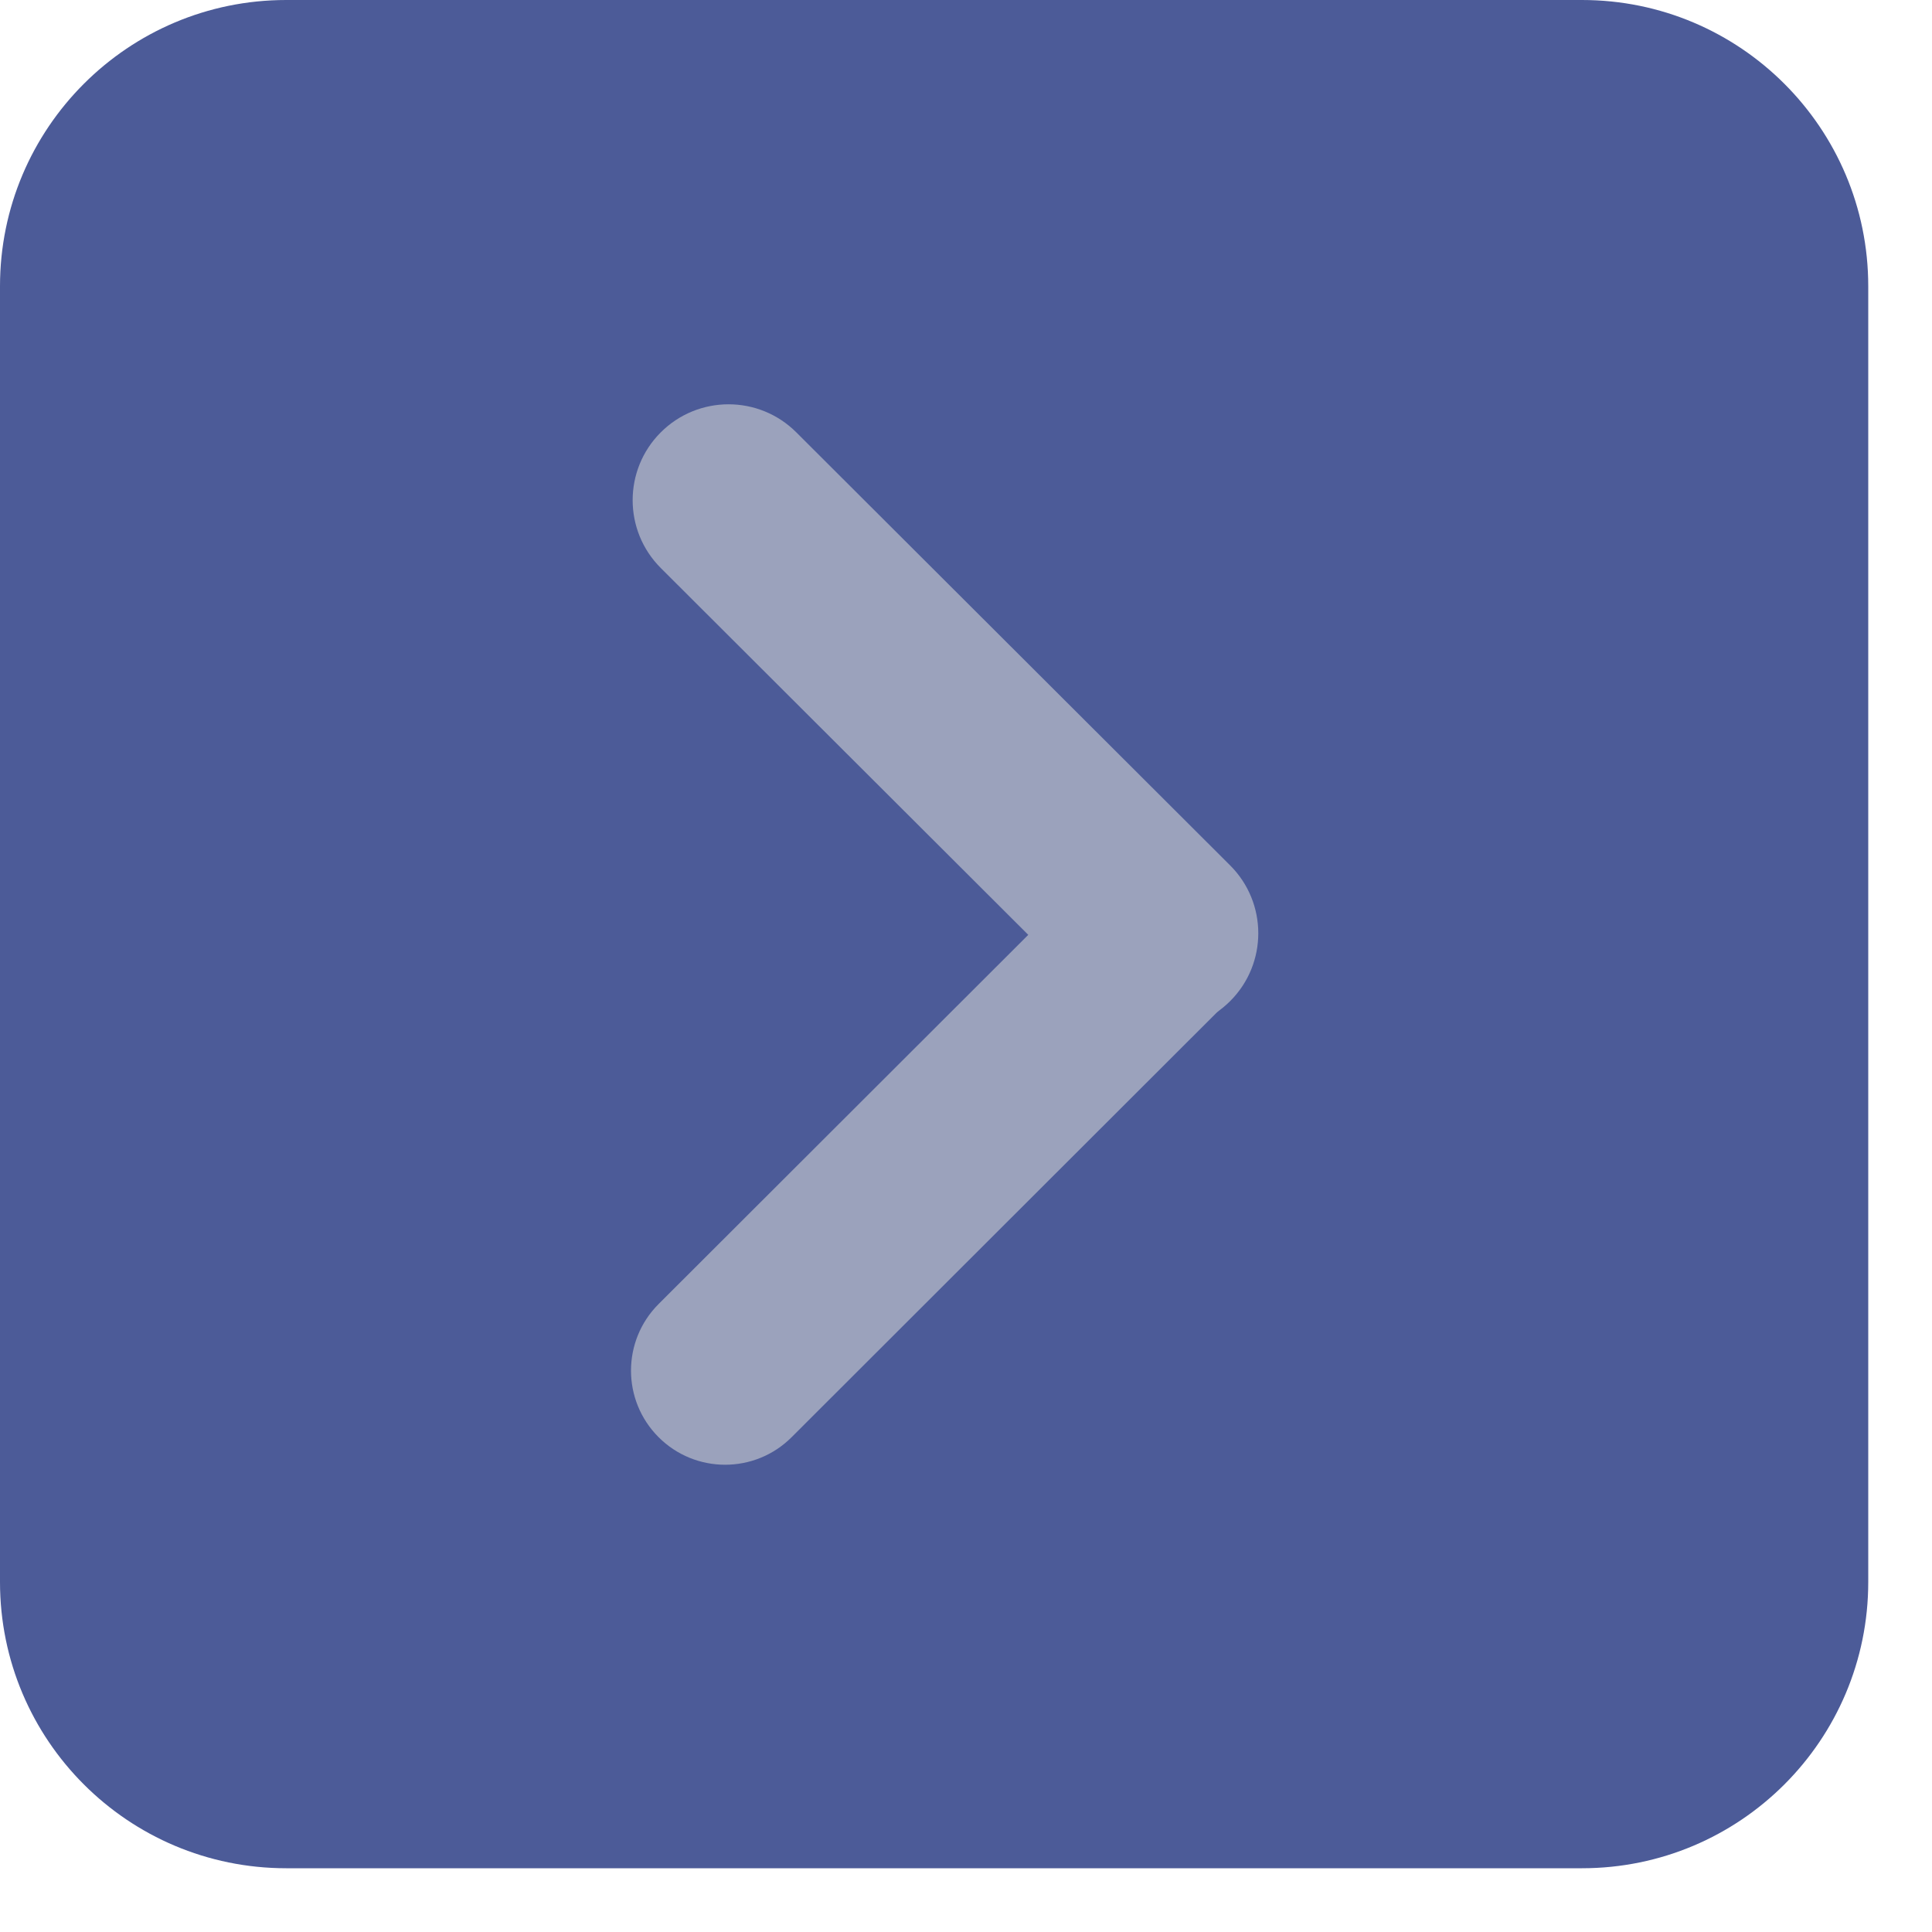
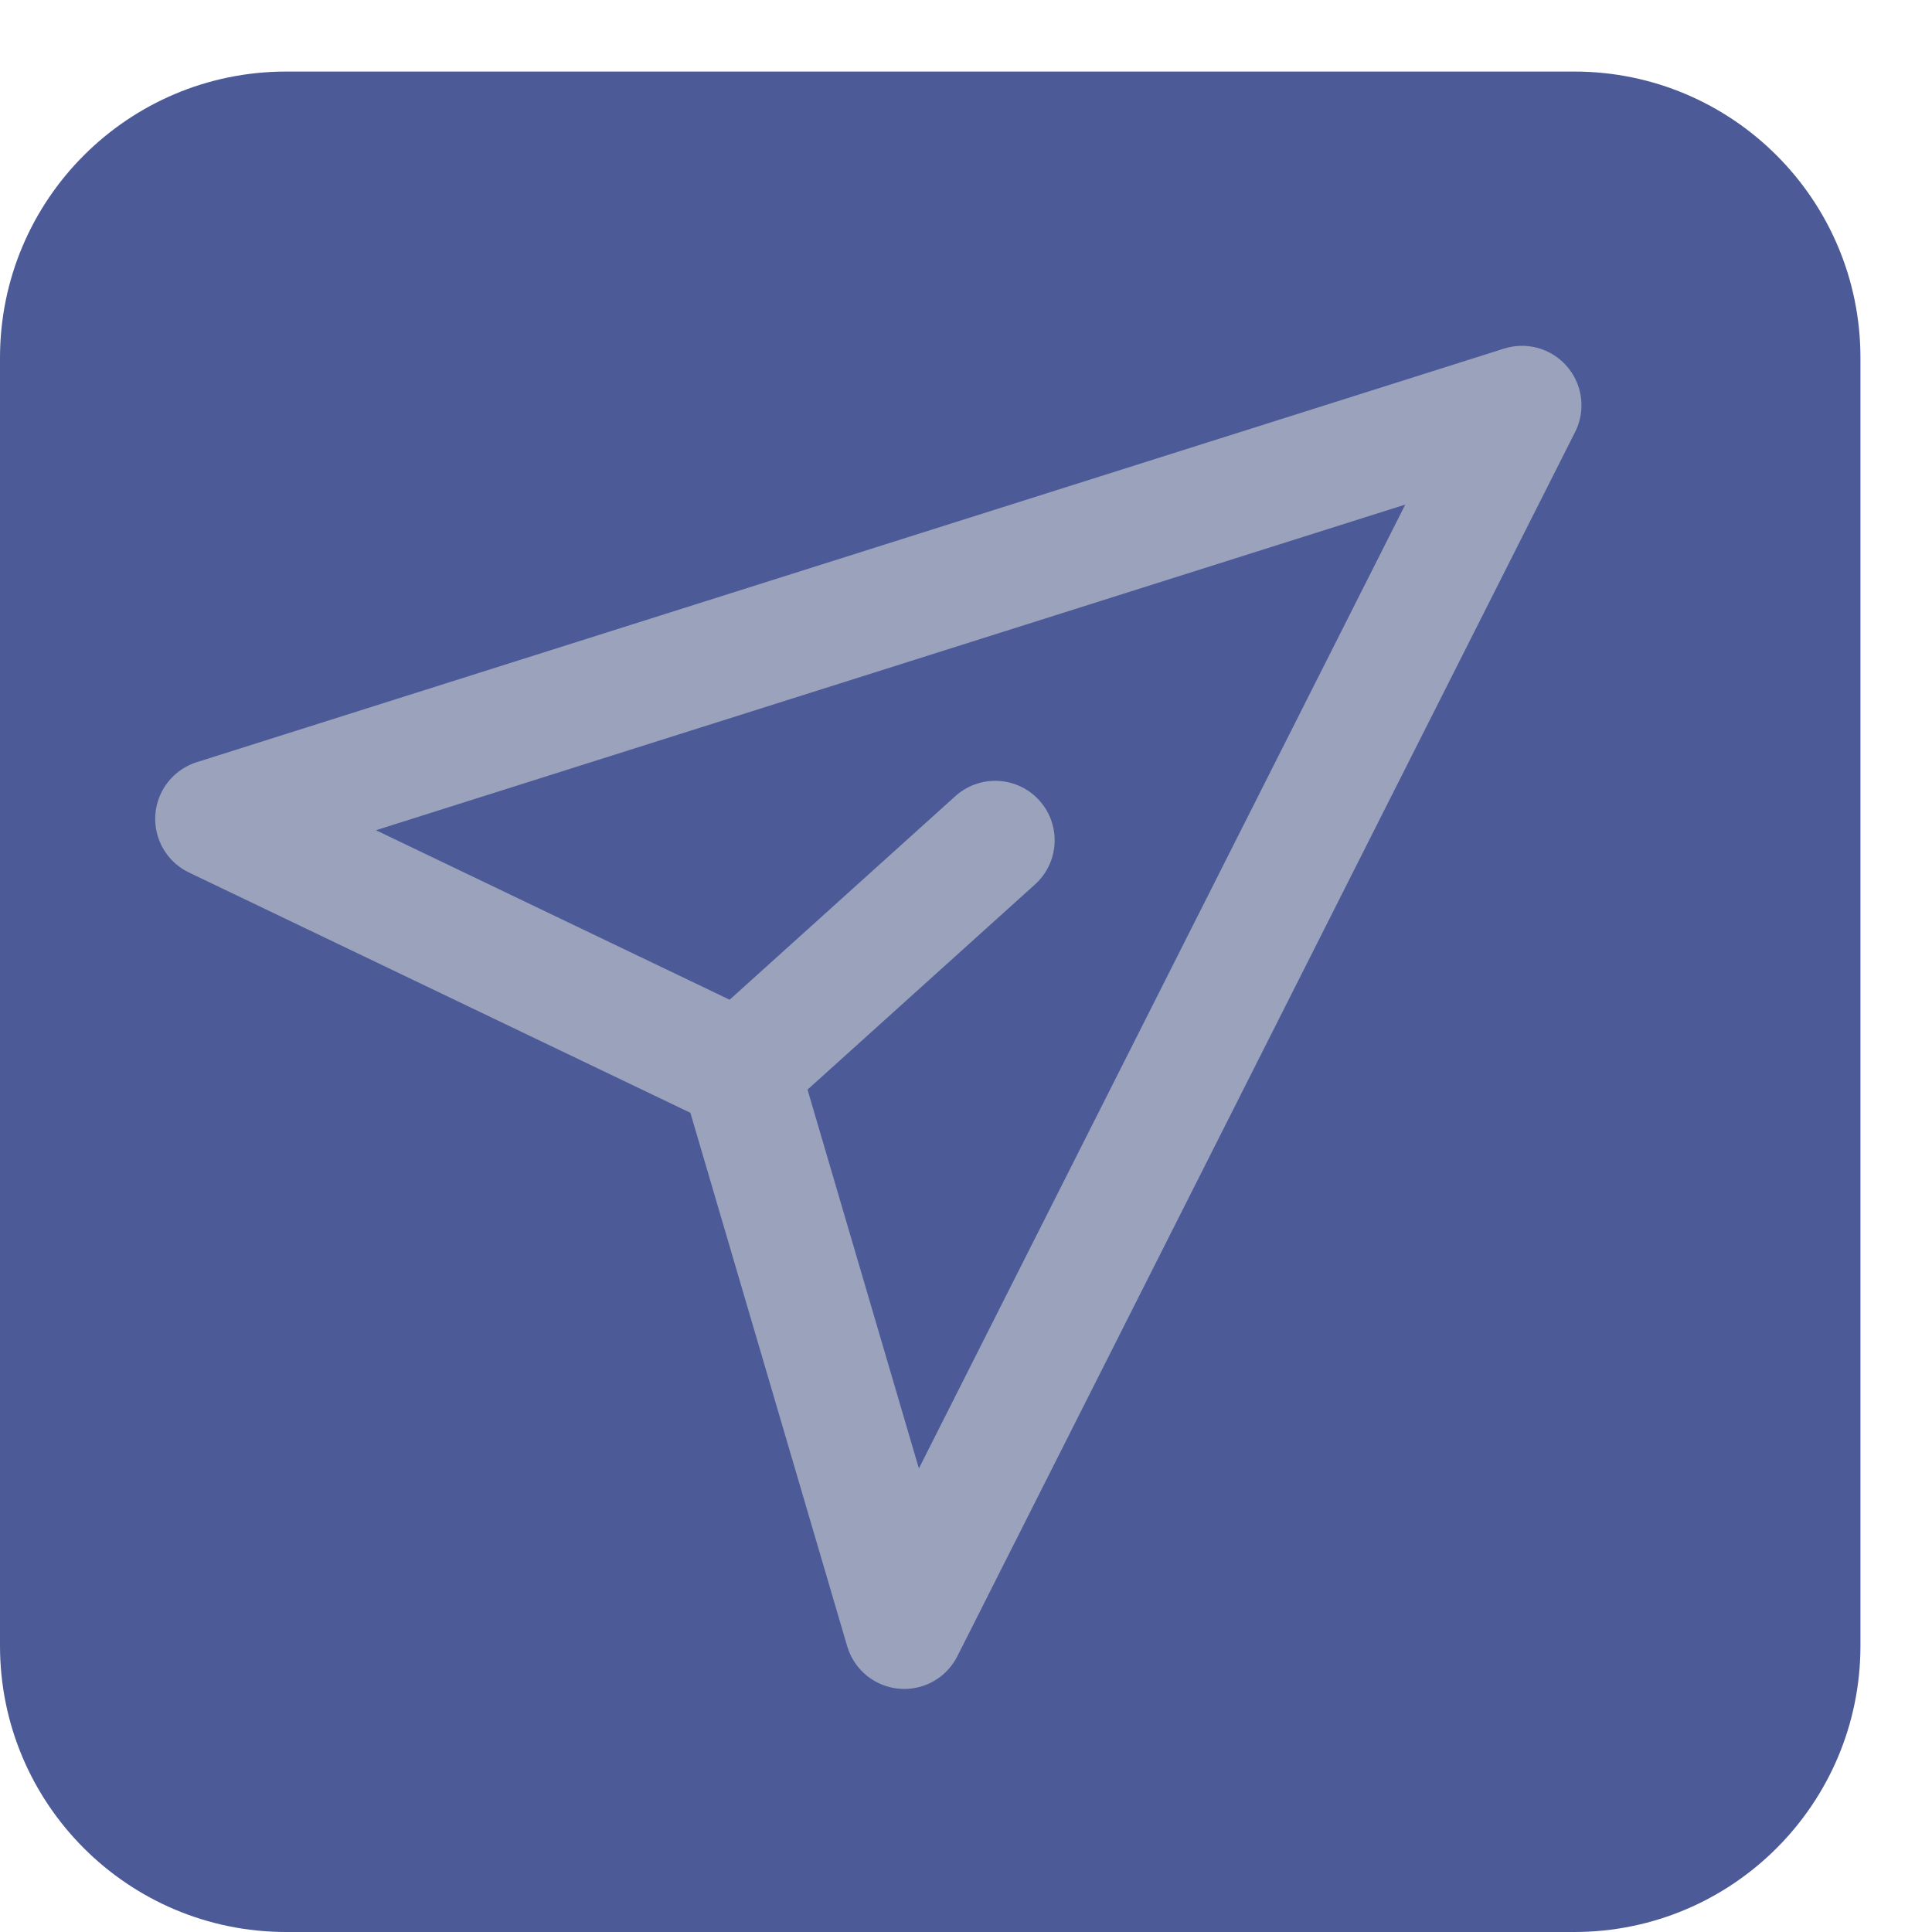
<svg xmlns="http://www.w3.org/2000/svg" width="27" height="27" viewBox="0 0 27 27" fill="none">
-   <rect width="26.109" height="26.109" rx="4" fill="#4C5B98" />
-   <path d="M9.203 20.084C8.69 19.57 8.69 18.738 9.204 18.224L15.301 12.135C15.815 11.622 16.647 11.623 17.16 12.136C17.674 12.65 17.673 13.483 17.159 13.996L11.063 20.085C10.549 20.599 9.716 20.598 9.203 20.084Z" fill="#9BA2BC" />
-   <rect x="10.18" y="5.095" width="11.247" height="2.68" rx="1.34" transform="rotate(44.9475 10.1797 5.09473)" fill="#9BA2BC" />
+   <rect y="1" width="26" height="26" rx="4" fill="#4C5B98" />
+   <path d="M21.27 5.664L12.637 22.772L10.341 14.962L3 11.444L21.27 5.664Z" stroke="#9BA2BC" stroke-width="1.662" stroke-linecap="round" stroke-linejoin="round" />
+   <path d="M10.297 15L13.908 11.743" stroke="#9BA2BC" stroke-width="1.662" stroke-linecap="round" stroke-linejoin="round" />
</svg>
